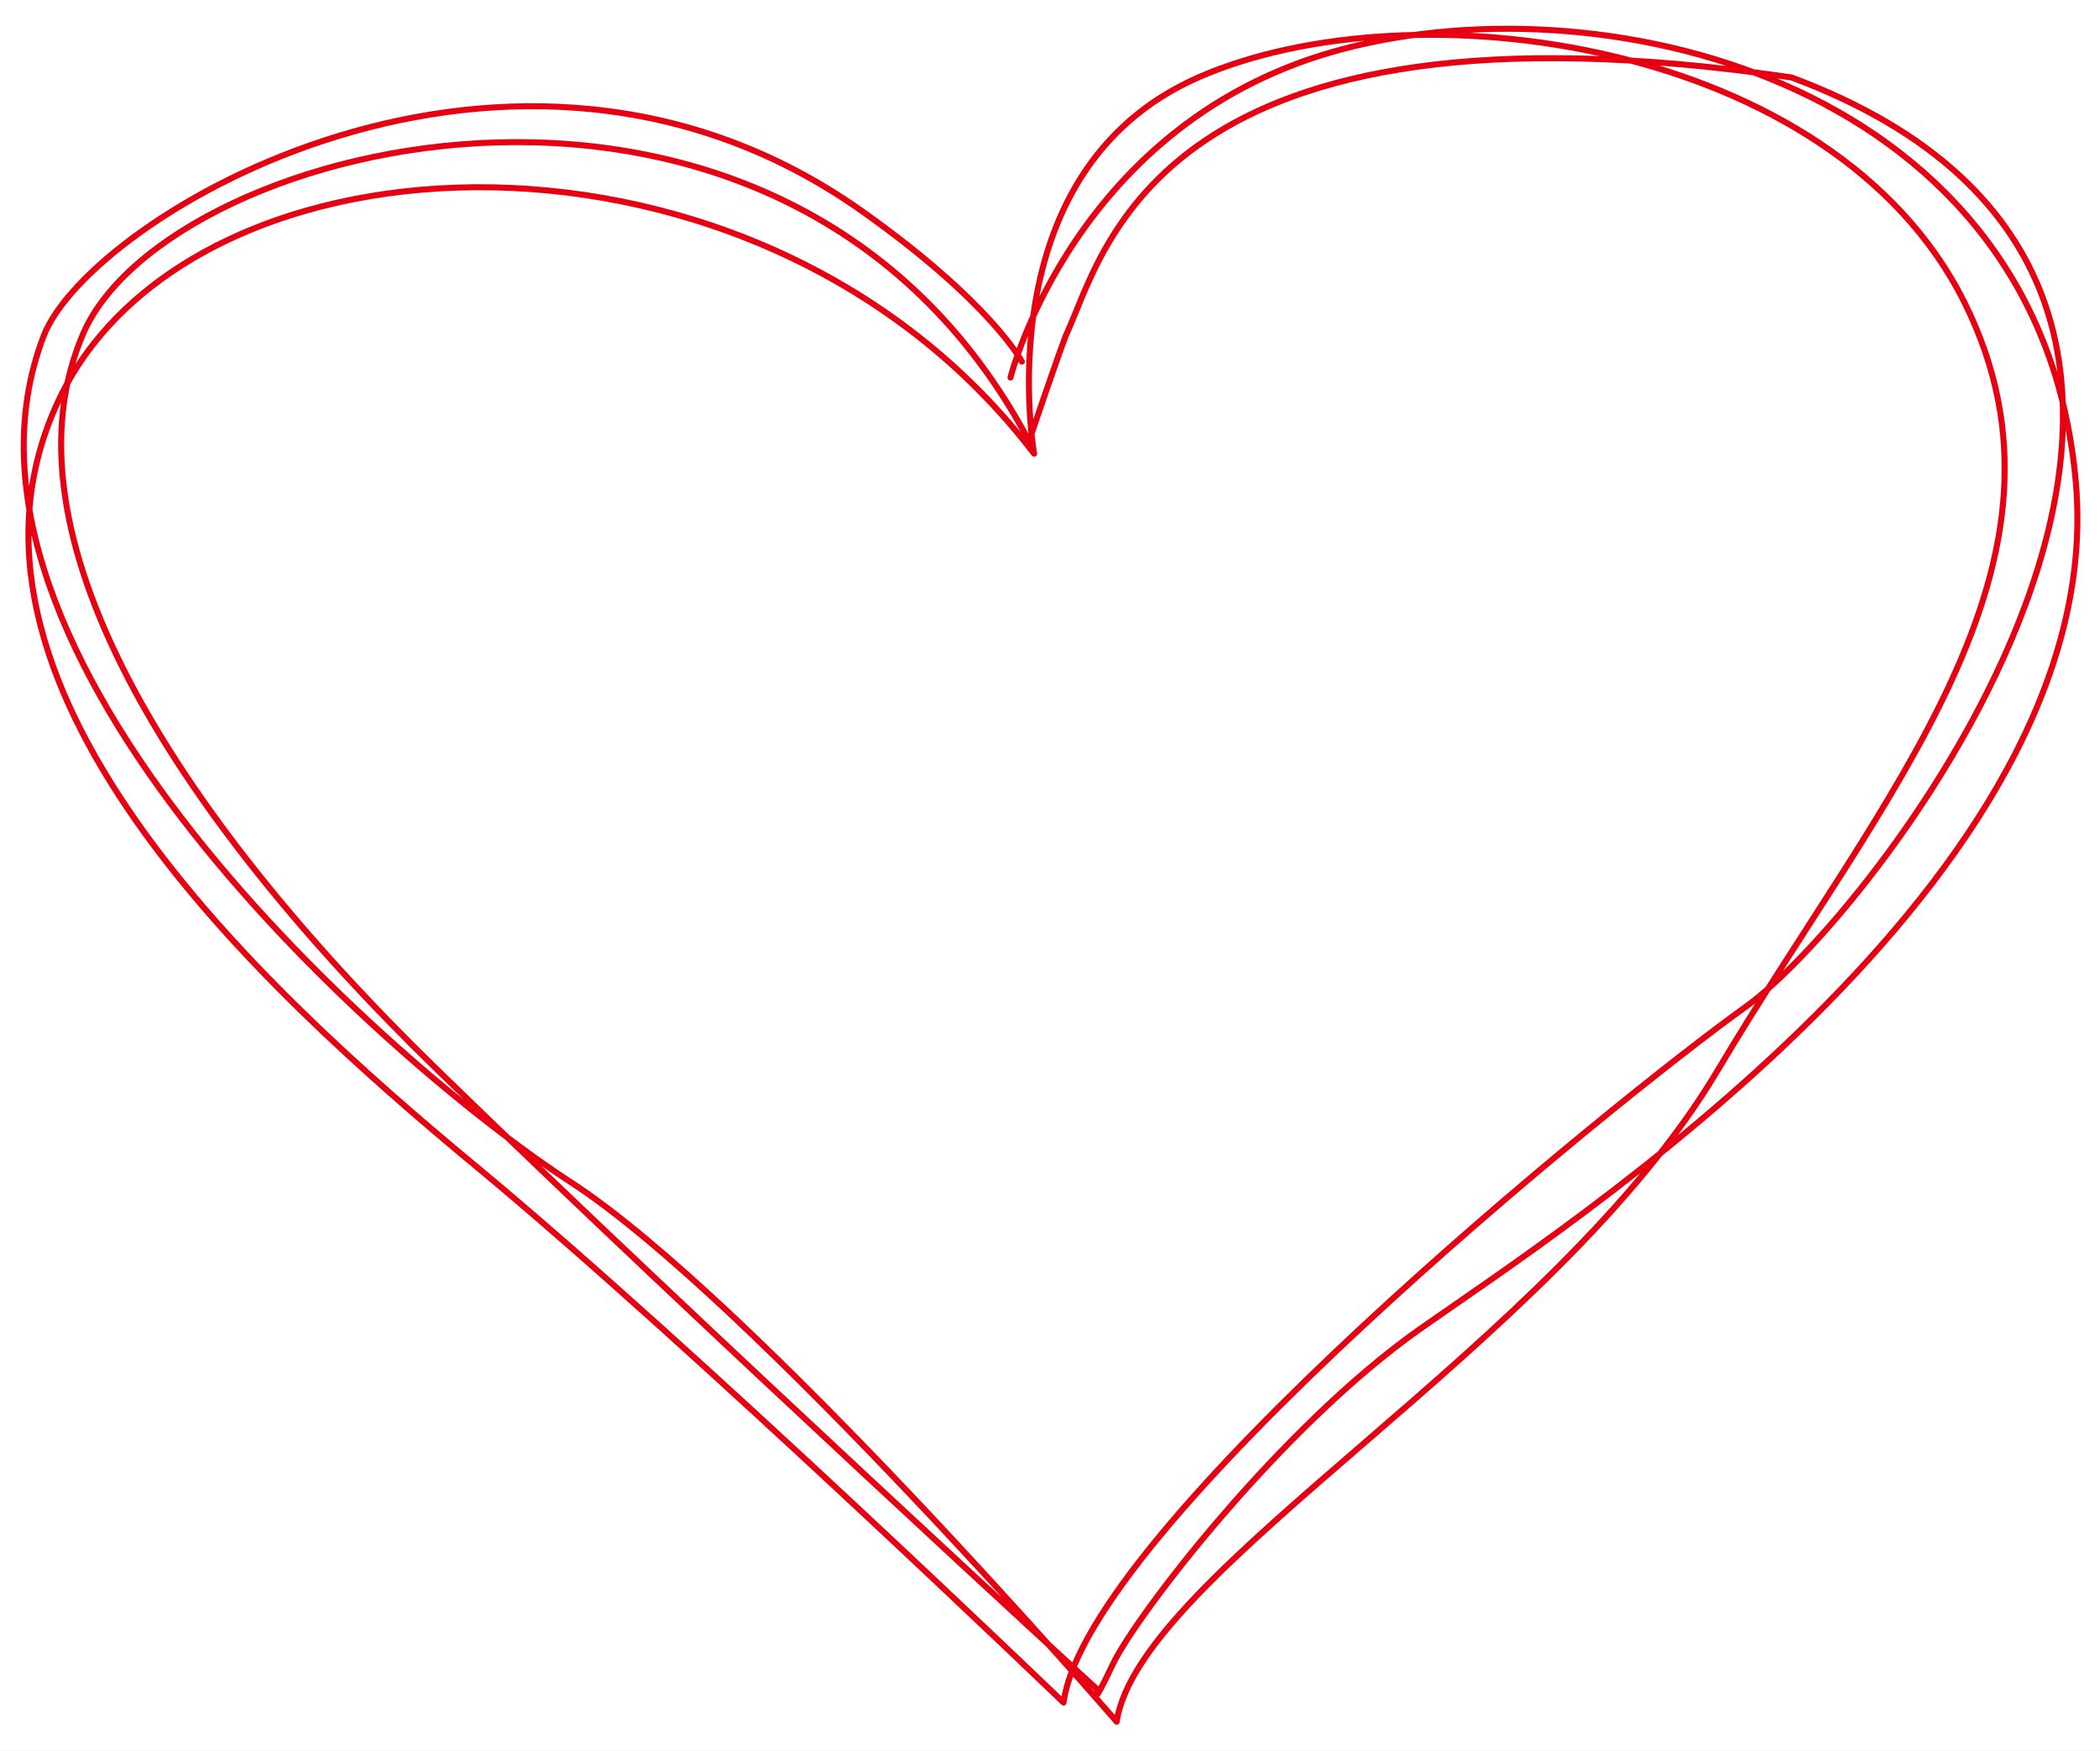
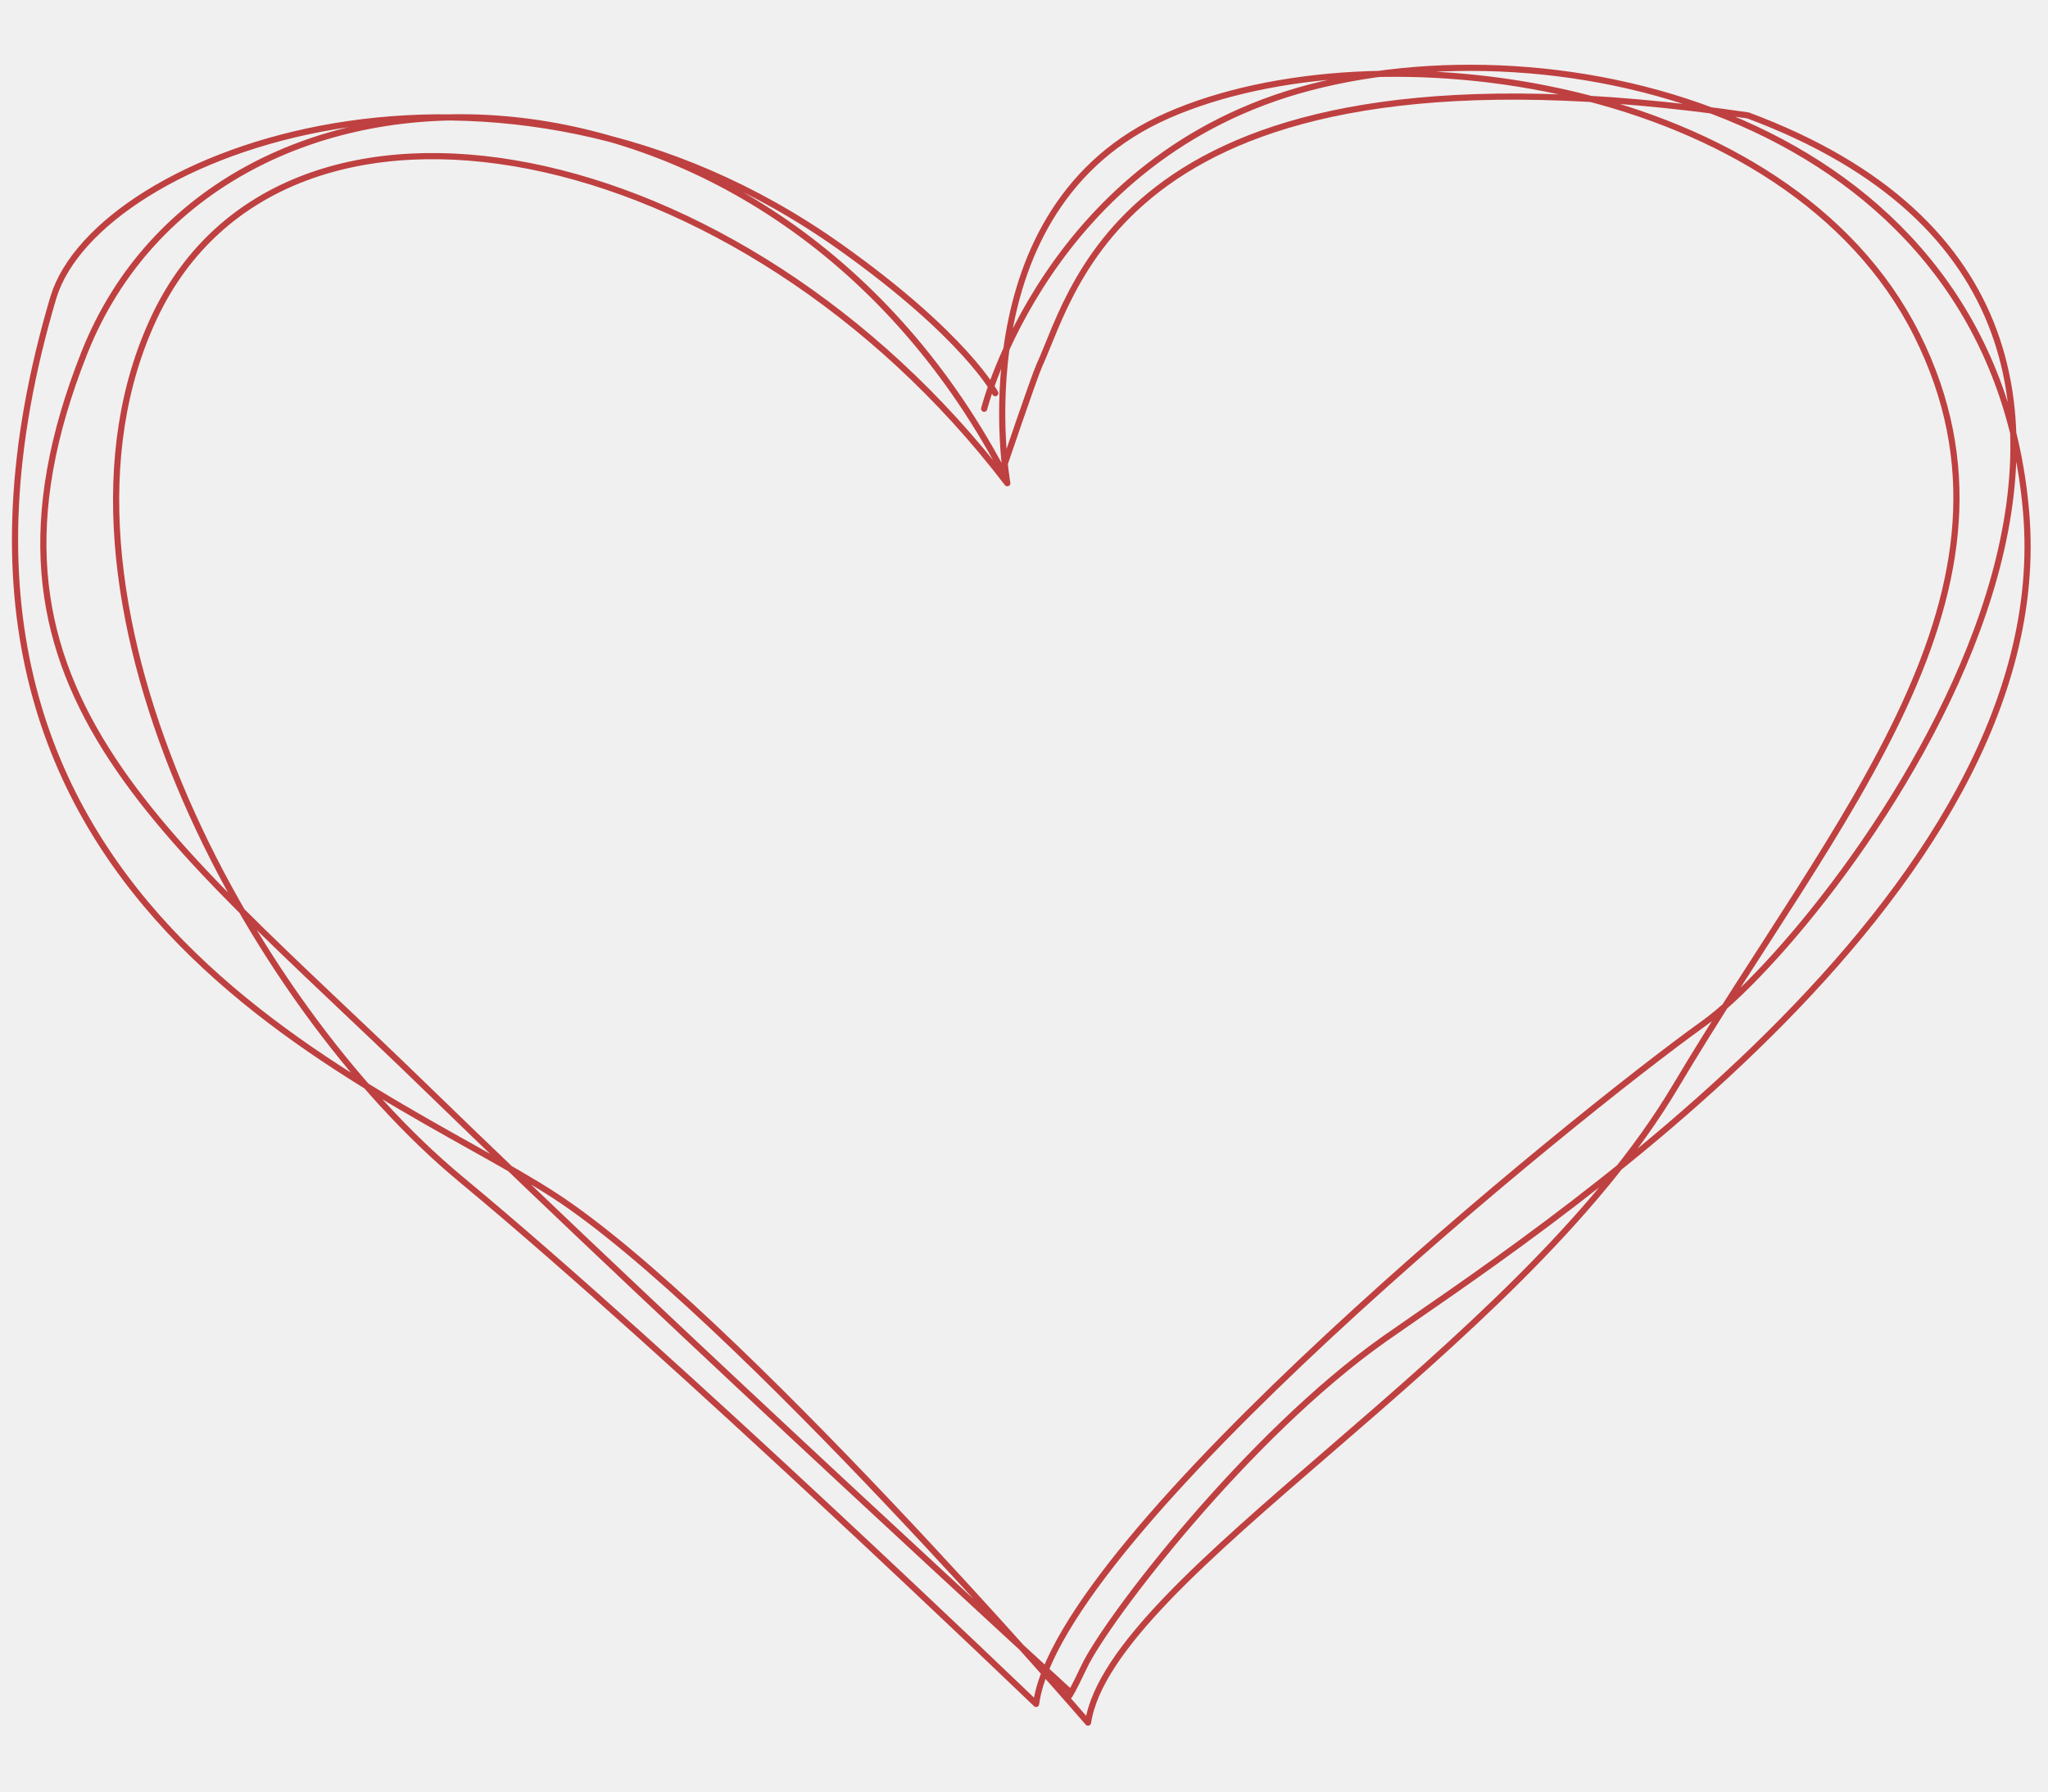
- <svg xmlns="http://www.w3.org/2000/svg" width="840" height="700" viewBox="0 0 840 700">
-   <defs>
-     <clipPath id="b">
-       <rect width="840" height="700" />
-     </clipPath>
-   </defs>
-   <g id="a" clip-path="url(#b)">
-     <rect width="840" height="700" fill="#fff" />
-     <path d="M448.915,201.52S474.7,98.1,582.374,70.01,861.43,85.33,875.079,243.65,668.887,542.42,612.712,582,498.961,696.9,489.862,716.06s-6.07,10.21-6.07,10.21-156.218-143-263.9-247.69S43.854,262.443,78.062,183.826,359.432,44.49,456.34,226.9c0,0,13.1-38.7,15.122-43.074,15.062-32.74,36.61-139.336,289.89-102.316,227.4,84.8,35.339,333.2-18.2,371.54s-263.9,209.39-273,278.33c0,0-148.129-142.46-235.081-214.5S15.161,322.82,68.248,210.46,349.181,88.98,458.383,231.98c0,0-20.327-112.727,65.65-150.47S778.012,66.5,830.389,171.251s-33.382,197.529-98.6,307.329-231.3,200.45-240.4,260.45c0,0-145.6-168.53-218.392-215.77S13.641,311.32,62.178,184.92C80.471,137.28,249.554,35.7,389.771,135.13c51.483,36.51,63.694,60.01,63.694,60.01" transform="translate(-44.726 -50.536)" fill="none" stroke="#e60012" stroke-linecap="round" stroke-linejoin="round" stroke-width="2.407" />
+ <svg xmlns="http://www.w3.org/2000/svg" version="1.1" viewBox="0 0 800 700" xml:space="preserve">
+   <g>
+     <path ref="mask_path" class="mask_path" d="M431.168,195.248s24.629-98.77,127.457-125.6S825.135,84.283,838.169,235.484,641.249,520.82,587.6,558.62,478.963,668.354,470.273,686.652s-5.8,9.751-5.8,9.751S315.283,559.833,212.443,459.85,27.851,304.059,79.685,173.376s266.024-128.1,358.574,46.111c0,0,12.513-36.963,14.442-41.137,14.385-31.268,34.964-133.071,276.855-97.716,217.179,80.986,33.75,318.218-17.38,354.834S460.143,635.443,451.453,701.283c0,0-141.468-136.054-224.511-204.855S56.363,266.653,107.063,159.346,335.919,87.768,440.21,224.339c0,0-19.413-107.658,62.7-143.7S745.467,66.3,795.489,166.34s-31.881,188.647-94.163,293.51-220.9,191.437-229.589,248.739c0,0-139.052-160.952-208.572-206.068S-2.852,388.765,67.617,151.6C84.984,94.927,240.771,36.884,374.683,131.843c49.168,34.868,60.83,57.312,60.83,57.312" transform="translate(-46.726 -35.536)" fill="none" stroke="hsla(0, 50%, 50%, 1)" stroke-linecap="round" stroke-linejoin="round" stroke-width="2.407" />
  </g>
</svg>
